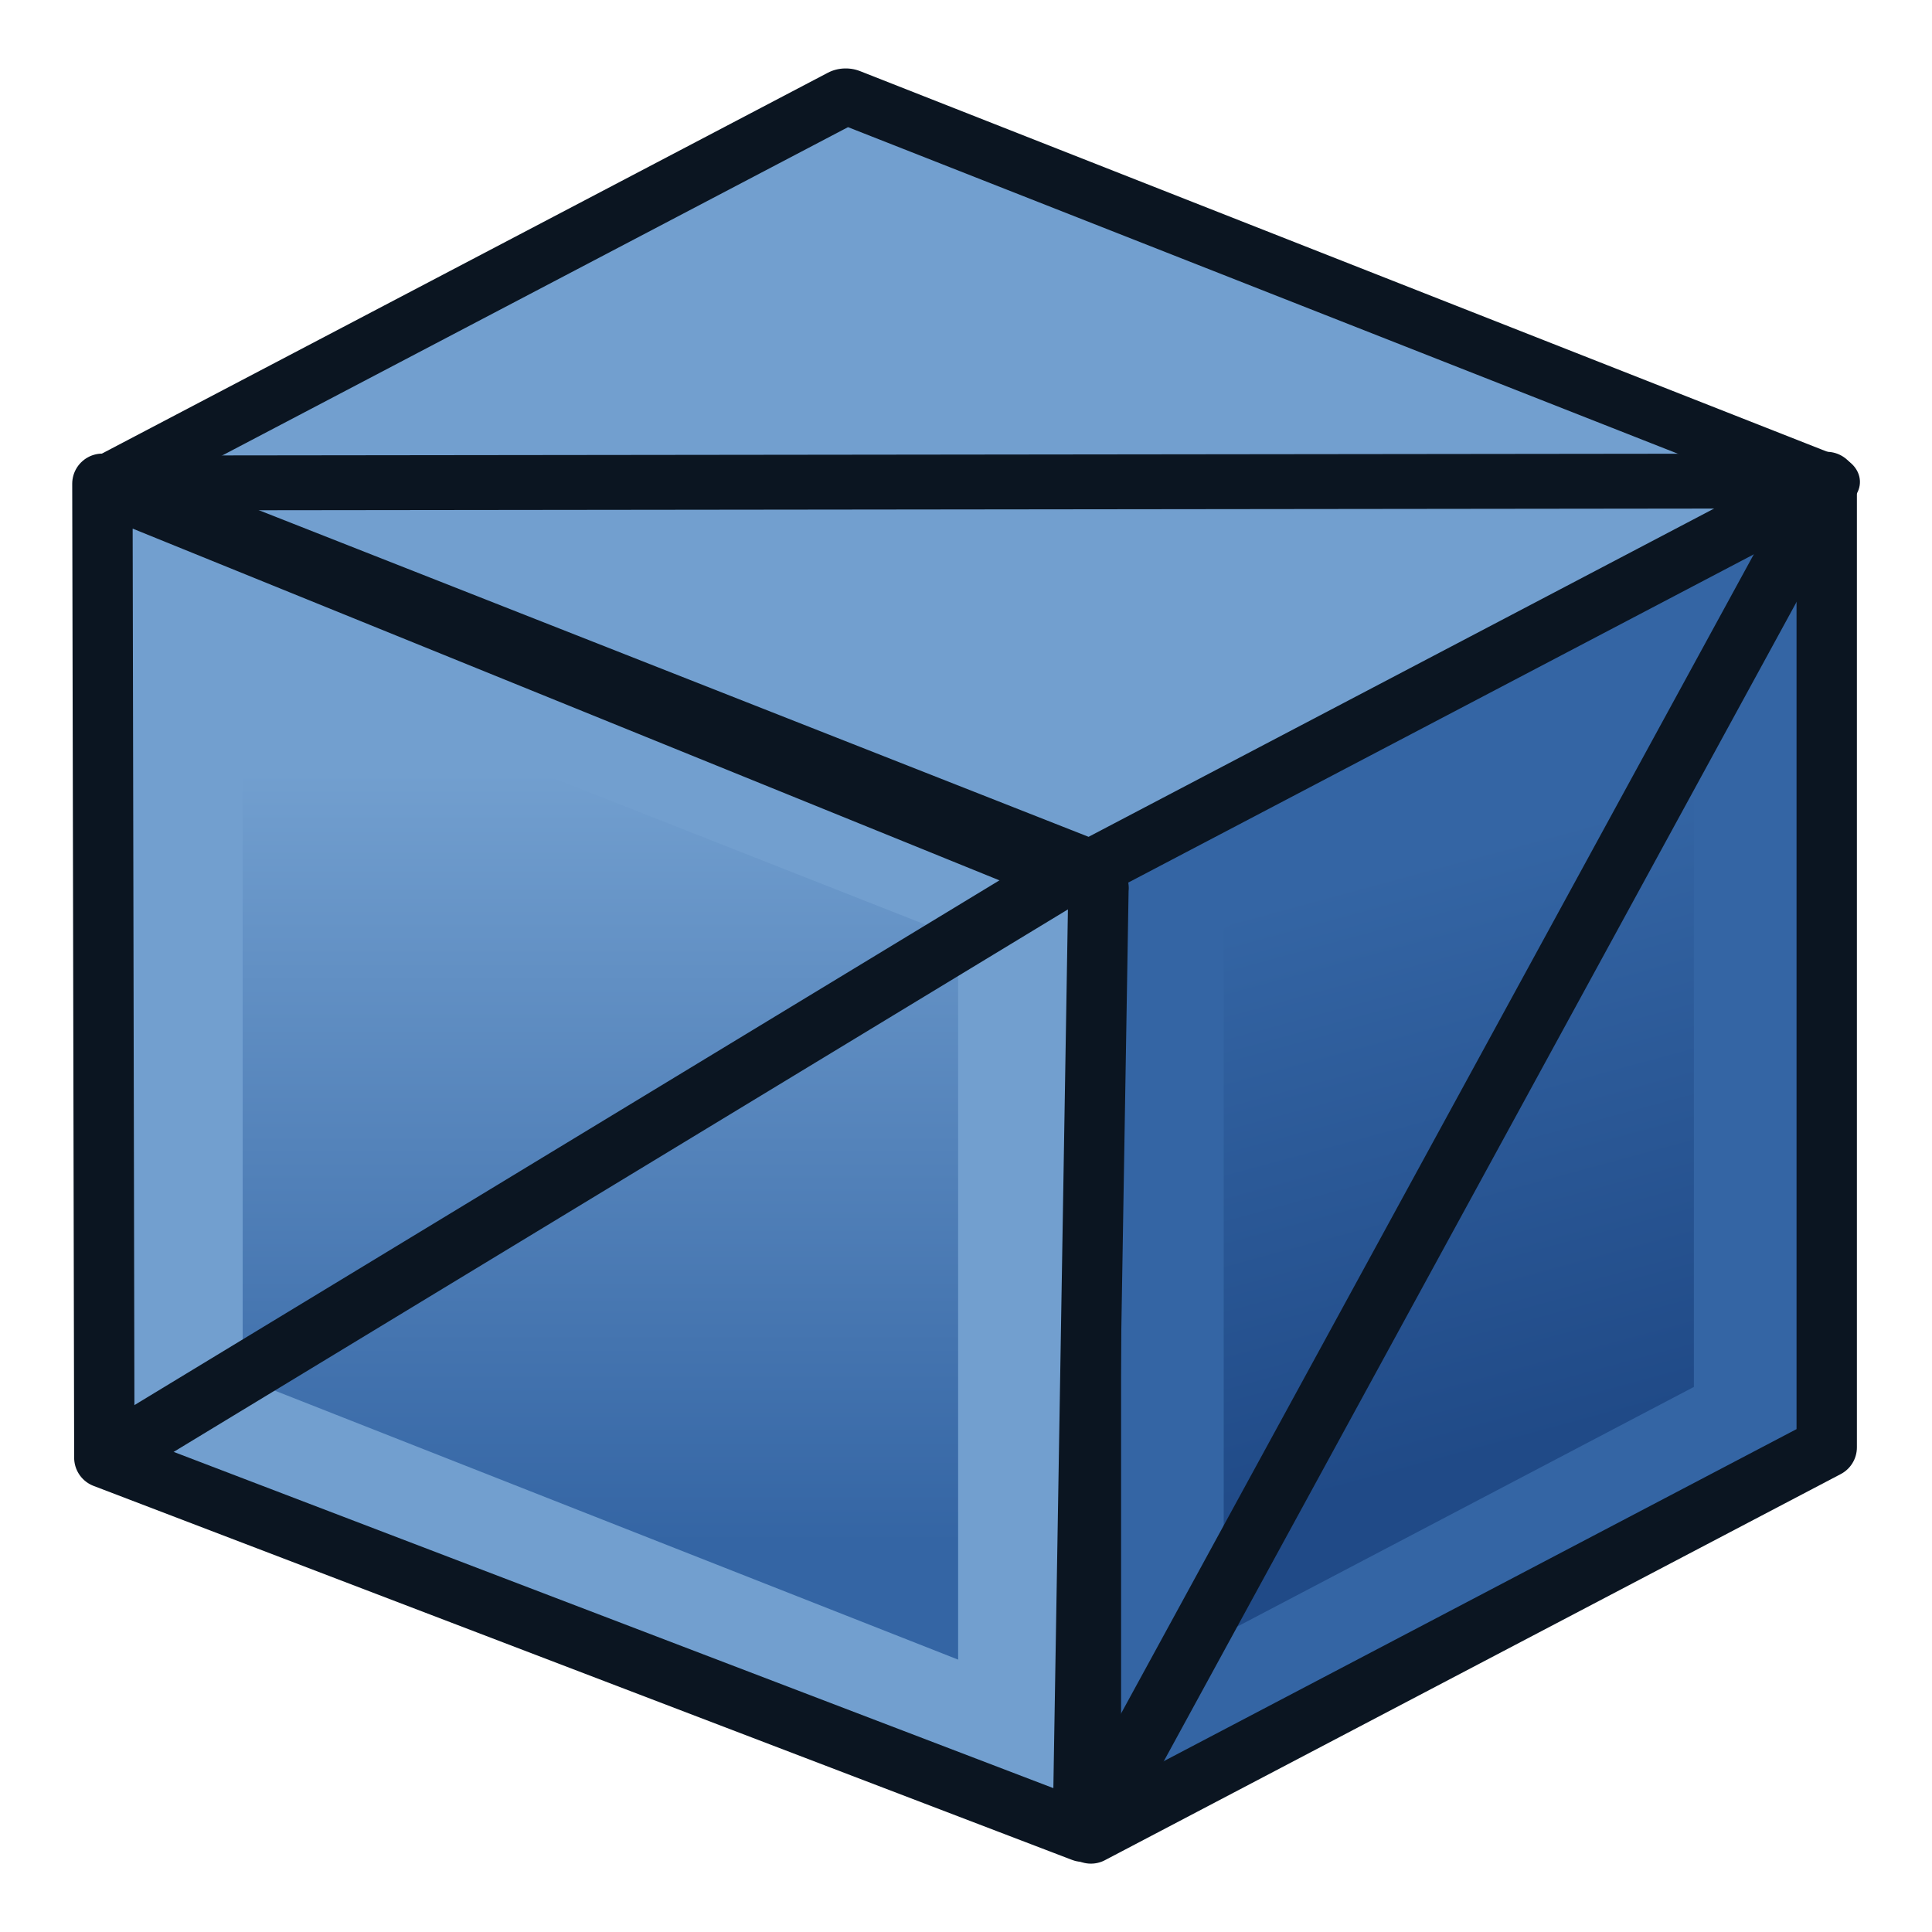
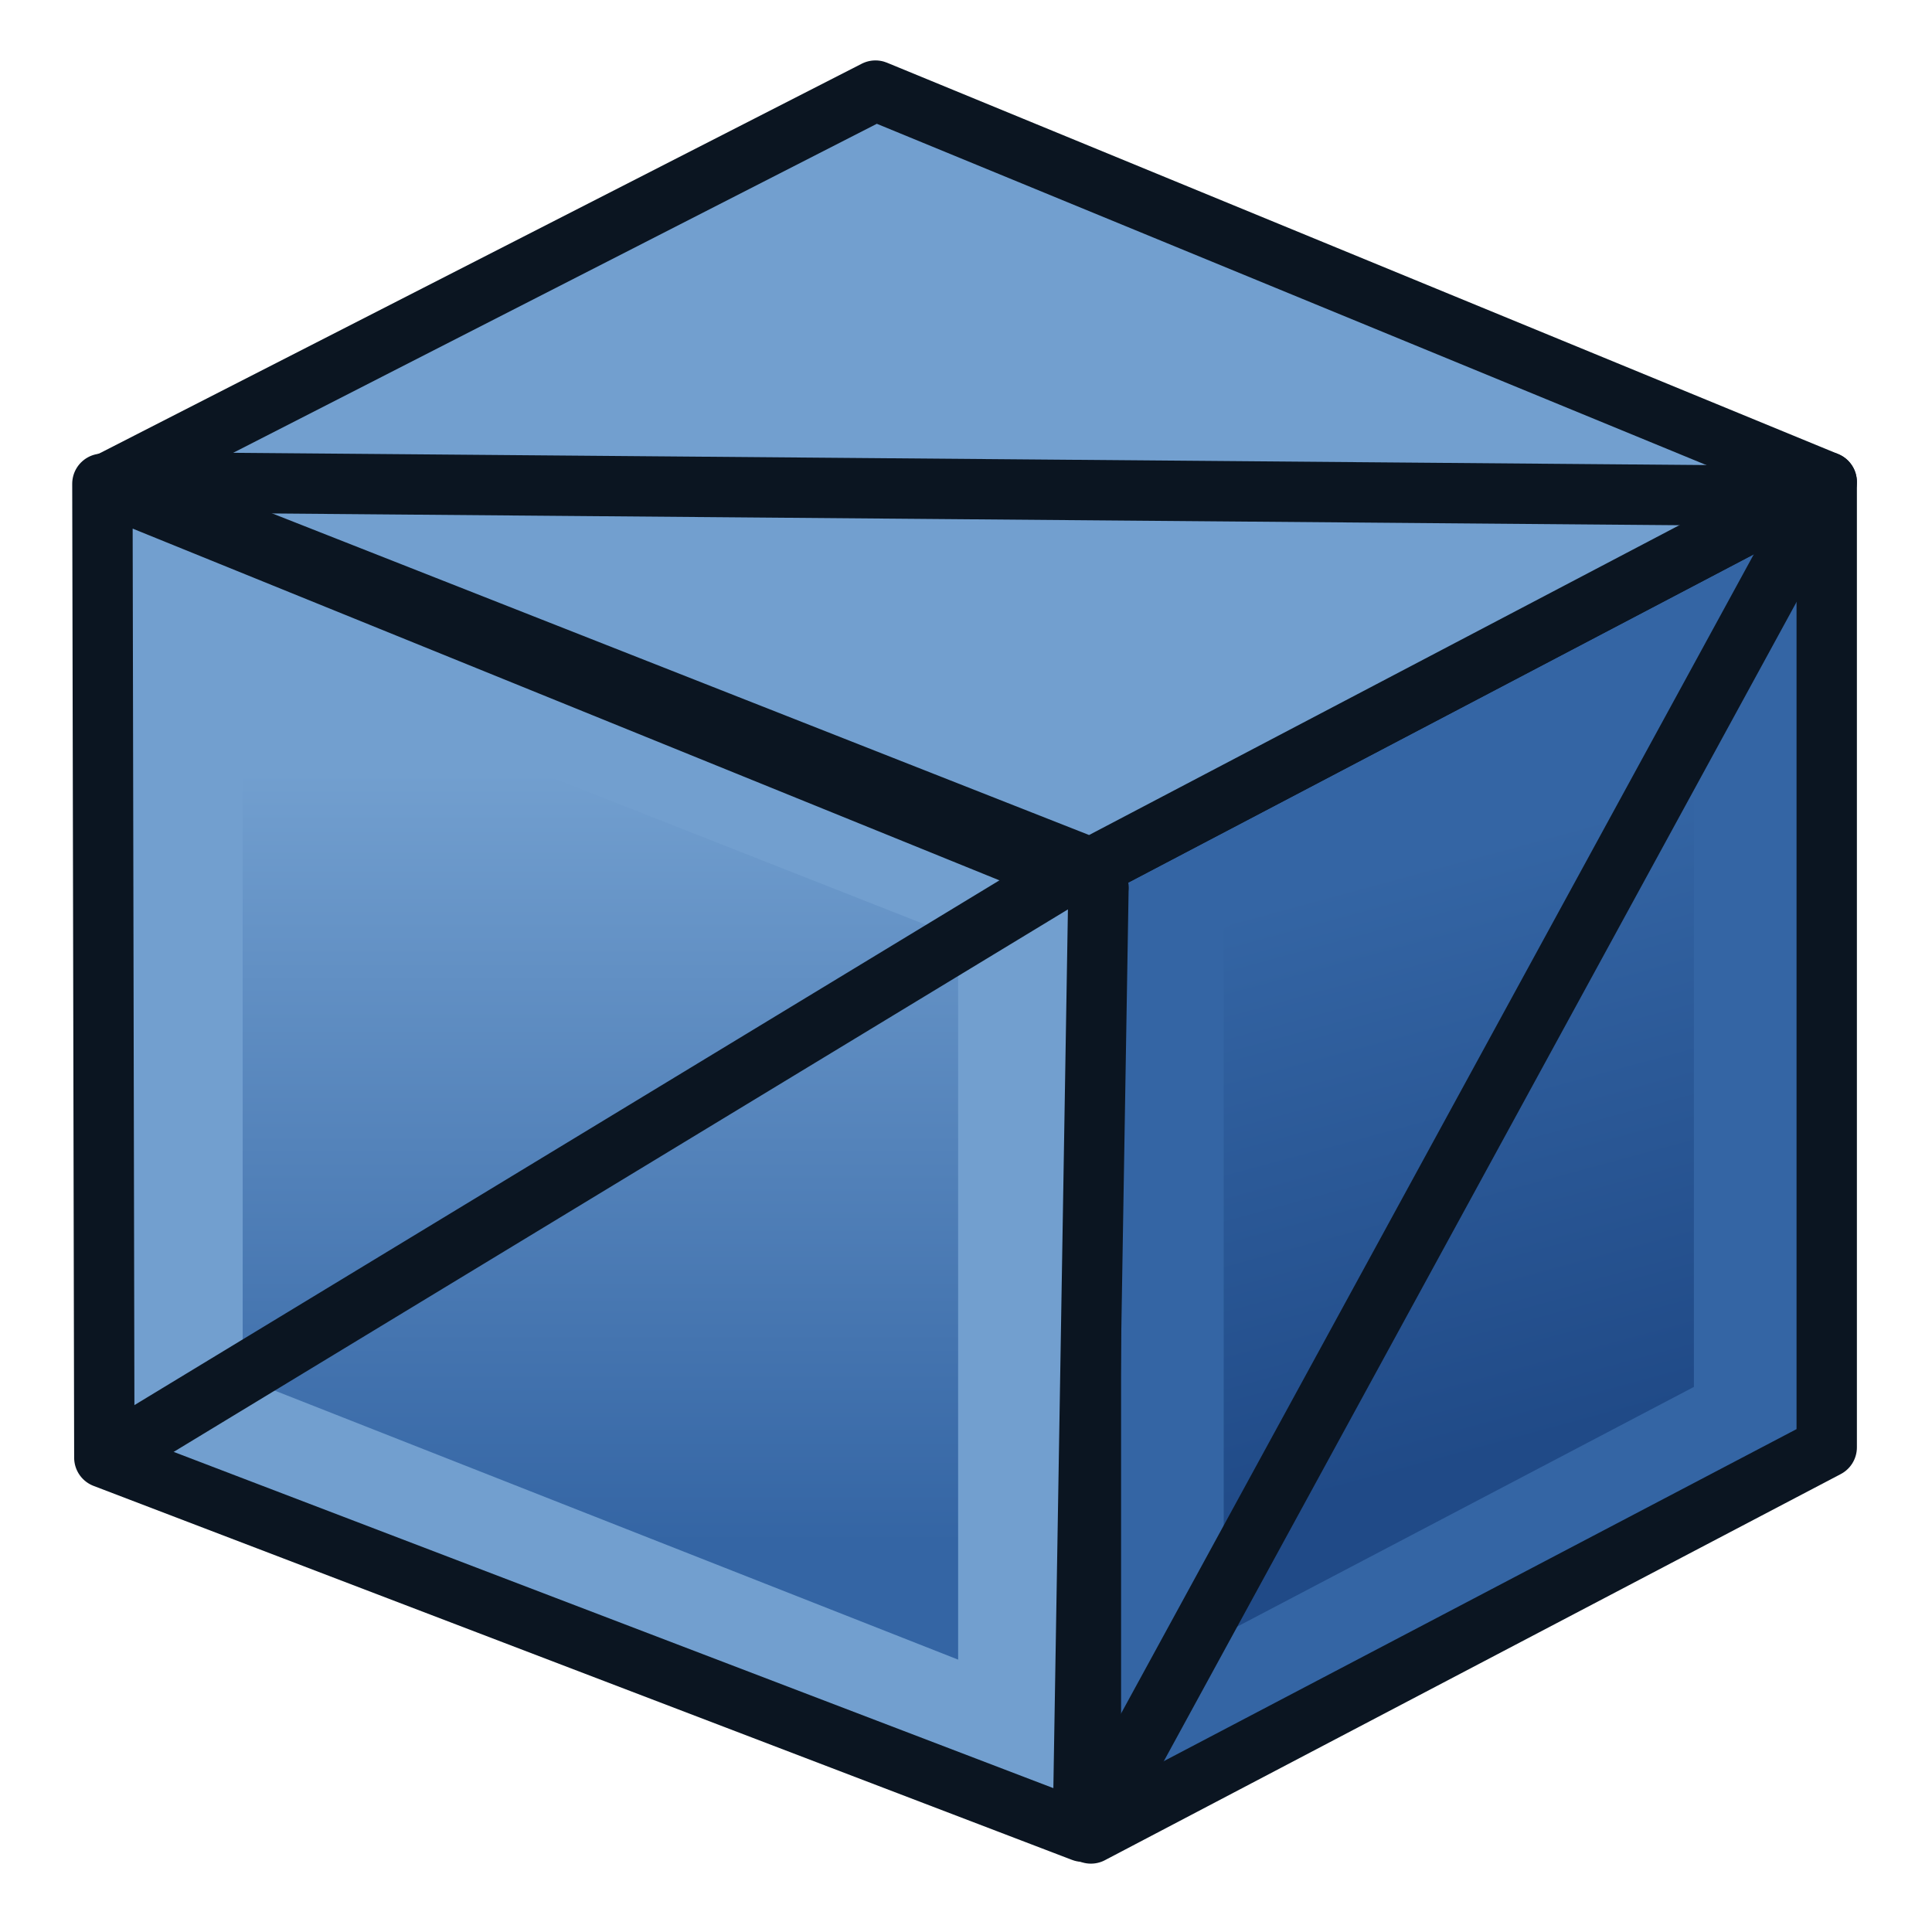
<svg xmlns="http://www.w3.org/2000/svg" xmlns:xlink="http://www.w3.org/1999/xlink" width="64" height="64" viewBox="0 0 16.933 16.933" version="1.1" id="svg1" xml:space="preserve">
  <defs id="defs1">
    <linearGradient id="linearGradient6">
      <stop style="stop-color:#204a87;stop-opacity:1;" offset="0" id="stop6" />
      <stop style="stop-color:#3465a4;stop-opacity:1;" offset="1" id="stop9" />
    </linearGradient>
    <linearGradient id="linearGradient3">
      <stop style="stop-color:#3465a4;stop-opacity:1;" offset="0" id="stop3" />
      <stop style="stop-color:#729fcf;stop-opacity:1;" offset="1" id="stop4" />
    </linearGradient>
    <linearGradient id="linearGradient8">
      <stop style="stop-color:#204a87;stop-opacity:1;" offset="0" id="stop7" />
      <stop style="stop-color:#5e8bbe;stop-opacity:1;" offset="1" id="stop8" />
    </linearGradient>
    <linearGradient id="linearGradient3776">
      <stop style="stop-color:#204a87;stop-opacity:1;" offset="0" id="stop3778" />
      <stop style="stop-color:#729fcf;stop-opacity:1;" offset="1" id="stop3780" />
    </linearGradient>
    <linearGradient id="linearGradient6349">
      <stop style="stop-color:#000000;stop-opacity:1" offset="0" id="stop6351" />
      <stop style="stop-color:#000000;stop-opacity:0" offset="1" id="stop6353" />
    </linearGradient>
    <linearGradient id="linearGradient3377">
      <stop style="stop-color:#0019a3;stop-opacity:1" offset="0" id="stop3379" />
      <stop style="stop-color:#0069ff;stop-opacity:1" offset="1" id="stop3381" />
    </linearGradient>
    <linearGradient xlink:href="#linearGradient3377" id="linearGradient3383" x1="901.188" y1="1190.875" x2="1267.906" y2="1190.875" gradientUnits="userSpaceOnUse" gradientTransform="matrix(-1,0,0,1,2199.356,0)" />
    <radialGradient xlink:href="#linearGradient6349" id="radialGradient6355" cx="1103.64" cy="1424.447" fx="1103.64" fy="1424.447" r="194.406" gradientTransform="matrix(-1.43075,-1.3605156e-7,-1.202713e-8,0.1264801,2674.749,1244.283)" gradientUnits="userSpaceOnUse" />
    <linearGradient xlink:href="#linearGradient8" id="linearGradient3774" x1="1178.153" y1="1453.871" x2="1105.046" y2="1059.094" gradientUnits="userSpaceOnUse" gradientTransform="matrix(0.0121661,0,0,0.01364082,-1.104621,-4.320275)" />
    <linearGradient xlink:href="#linearGradient3776" id="linearGradient3782" x1="33.053" y1="73.677" x2="23.483" y2="19.131" gradientUnits="userSpaceOnUse" gradientTransform="matrix(0.09397905,0,0,0.08903278,10.67127,8.307072)" />
    <linearGradient gradientTransform="matrix(0.1265722,0,0,0.1265722,8.001822,9.091048)" xlink:href="#linearGradient3874" id="linearGradient3880" x1="56" y1="47" x2="53" y2="39" gradientUnits="userSpaceOnUse" />
    <linearGradient id="linearGradient3874">
      <stop style="stop-color:#555753;stop-opacity:1" offset="0" id="stop3876" />
      <stop style="stop-color:#babdb6;stop-opacity:1" offset="1" id="stop3878" />
    </linearGradient>
    <linearGradient xlink:href="#linearGradient3866" id="linearGradient3872" x1="35" y1="53" x2="24" y2="9" gradientUnits="userSpaceOnUse" />
    <linearGradient id="linearGradient3866">
      <stop style="stop-color:#d3d7cf;stop-opacity:1" offset="0" id="stop3868" />
      <stop style="stop-color:#ffffff;stop-opacity:1" offset="1" id="stop3870" />
    </linearGradient>
    <linearGradient gradientTransform="matrix(0,0.1265722,0.1265722,0,9.014398,8.07847)" y2="20" x2="6" y1="38" x1="58" gradientUnits="userSpaceOnUse" id="linearGradient3127" xlink:href="#linearGradient3866" />
    <linearGradient id="linearGradient4387">
      <stop style="stop-color:#71b2f8;stop-opacity:1;" offset="0" id="stop4389" />
      <stop style="stop-color:#002795;stop-opacity:1;" offset="1" id="stop4391" />
    </linearGradient>
    <linearGradient id="linearGradient3377-4">
      <stop id="stop3379-88" offset="0" style="stop-color:#faff2b;stop-opacity:1;" />
      <stop id="stop3381-2" offset="1" style="stop-color:#ffaa00;stop-opacity:1;" />
    </linearGradient>
    <radialGradient xlink:href="#linearGradient3377-4" id="radialGradient3692-5" cx="45.883" cy="28.87" fx="45.883" fy="28.87" r="19.467" gradientUnits="userSpaceOnUse" gradientTransform="translate(-0.2344322,0.234432)" />
    <radialGradient r="19.467" fy="28.87" fx="45.883" cy="28.87" cx="45.883" gradientTransform="matrix(0.631879,0.8874465,-0.6734142,0.2318657,-41.82803,-124.3256)" gradientUnits="userSpaceOnUse" id="radialGradient4514" xlink:href="#linearGradient3377-4" />
    <radialGradient xlink:href="#linearGradient4387" id="radialGradient3705-4" gradientUnits="userSpaceOnUse" cx="147.057" cy="83.989" fx="147.057" fy="83.989" r="19.467" gradientTransform="matrix(1.296603,0.1771123,-0.1409286,1.031709,-32.68993,-29.10927)" />
    <radialGradient r="19.467" fy="83.989" fx="147.057" cy="83.989" cx="147.057" gradientTransform="matrix(1.412327,0.1380179,-0.1210237,1.108676,-180.6046,-95.71395)" gradientUnits="userSpaceOnUse" id="radialGradient3024" xlink:href="#linearGradient4387" />
    <radialGradient xlink:href="#linearGradient4387" id="radialGradient3703-0" gradientUnits="userSpaceOnUse" cx="131.482" cy="93.557" fx="131.482" fy="93.557" r="19.467" gradientTransform="matrix(0.5271106,1.815887,-1.453484,0.4219133,203.234,-187.6583)" />
    <radialGradient r="19.467" fy="93.557" fx="131.482" cy="93.557" cx="131.482" gradientTransform="matrix(0.5963094,1.943685,-1.644297,0.4516066,70.30337,-268.2943)" gradientUnits="userSpaceOnUse" id="radialGradient3058" xlink:href="#linearGradient4387" />
    <radialGradient r="19.467" fy="93.557" fx="131.482" cy="93.557" cx="131.482" gradientTransform="matrix(0.5271106,1.815887,-1.453484,0.4219133,66.13263,-253.2715)" gradientUnits="userSpaceOnUse" id="radialGradient3058-8" xlink:href="#linearGradient4387" />
    <radialGradient r="19.467" fy="93.557" fx="131.482" cy="93.557" cx="131.482" gradientTransform="matrix(0.5963094,1.943685,-1.644297,0.4516066,103.1741,-267.2906)" gradientUnits="userSpaceOnUse" id="radialGradient3092" xlink:href="#linearGradient4387" />
    <radialGradient xlink:href="#linearGradient3377-4" id="radialGradient3692-3" cx="45.883" cy="28.87" fx="45.883" fy="28.87" r="19.467" gradientUnits="userSpaceOnUse" gradientTransform="translate(-0.2344322,0.234432)" />
    <radialGradient r="19.467" fy="28.87" fx="45.883" cy="28.87" cx="45.883" gradientTransform="matrix(1.131279,0,0,1.070378,-158.4921,-68.29977)" gradientUnits="userSpaceOnUse" id="radialGradient3126" xlink:href="#linearGradient3377-4" />
    <linearGradient id="linearGradient3836-0-6-92-4-62">
      <stop style="stop-color:#a40000;stop-opacity:1" offset="0" id="stop3838-2-7-06-8-9" />
      <stop style="stop-color:#ef2929;stop-opacity:1" offset="1" id="stop3840-5-5-8-7-1" />
    </linearGradient>
    <linearGradient id="linearGradient5">
      <stop style="stop-color:#ef2929;stop-opacity:1;" offset="0" id="stop19" />
      <stop style="stop-color:#ef2929;stop-opacity:0;" offset="1" id="stop20" />
    </linearGradient>
    <linearGradient id="swatch18">
      <stop style="stop-color:#ef2929;stop-opacity:1;" offset="0" id="stop18" />
    </linearGradient>
    <linearGradient id="swatch15">
      <stop style="stop-color:#3d0000;stop-opacity:1;" offset="0" id="stop15" />
    </linearGradient>
    <linearGradient id="linearGradient2">
      <stop style="stop-color:#73d216;stop-opacity:1;" offset="0" id="stop1" />
      <stop style="stop-color:#8ae234;stop-opacity:1;" offset="1" id="stop2" />
    </linearGradient>
    <linearGradient xlink:href="#linearGradient3815" id="linearGradient3856" gradientUnits="userSpaceOnUse" x1="80" y1="58" x2="79" y2="42" gradientTransform="translate(2.571441,-4.982496)" />
    <linearGradient id="linearGradient3815">
      <stop style="stop-color:#3465a4;stop-opacity:1" offset="0" id="stop3817" />
      <stop style="stop-color:#729fcf;stop-opacity:1" offset="1" id="stop3819" />
    </linearGradient>
    <linearGradient xlink:href="#linearGradient3841" id="linearGradient3858" gradientUnits="userSpaceOnUse" x1="109" y1="51" x2="105" y2="38" gradientTransform="translate(2.571441,-4.982496)" />
    <linearGradient id="linearGradient3841">
      <stop style="stop-color:#204a87;stop-opacity:1" offset="0" id="stop3843" />
      <stop style="stop-color:#3465a4;stop-opacity:1" offset="1" id="stop3845" />
    </linearGradient>
    <linearGradient xlink:href="#linearGradient3836-0-6-92-4-62" id="linearGradient1" gradientUnits="userSpaceOnUse" gradientTransform="matrix(0.8260704,0,0,0.8253345,-4.009808,1.346708)" x1="-18" y1="18" x2="-22" y2="5" />
    <linearGradient xlink:href="#linearGradient3815" id="linearGradient3978" gradientUnits="userSpaceOnUse" x1="-15" y1="37" x2="-19" y2="37" gradientTransform="rotate(15,69.46815,244.3832)" />
    <linearGradient y2="34.72" x2="54.103" y1="29.28" x1="23.759" gradientTransform="matrix(0,0.2930368,0.2620307,0,23.61502,21.74555)" gradientUnits="userSpaceOnUse" id="linearGradient3012" xlink:href="#linearGradient3895" />
    <linearGradient id="linearGradient3895">
      <stop style="stop-color:#729fcf;stop-opacity:1;" offset="0" id="stop3897" />
      <stop style="stop-color:#204a87;stop-opacity:1;" offset="1" id="stop3899" />
    </linearGradient>
    <radialGradient xlink:href="#linearGradient3377-4" id="radialGradient3048" gradientUnits="userSpaceOnUse" gradientTransform="translate(-68.91551,-13.76675)" cx="45.883" cy="28.87" fx="45.883" fy="28.87" r="19.467" />
    <linearGradient xlink:href="#linearGradient4081" id="linearGradient4165" x1="16" y1="48" x2="12" y2="60" gradientUnits="userSpaceOnUse" gradientTransform="matrix(-1,0,0,1,36,-4)" />
    <linearGradient id="linearGradient4081">
      <stop style="stop-color:#ef2929;stop-opacity:1" offset="0" id="stop4083" />
      <stop style="stop-color:#a40000;stop-opacity:1" offset="1" id="stop4085" />
    </linearGradient>
    <radialGradient gradientUnits="userSpaceOnUse" gradientTransform="matrix(-1.43075,-1.3605156e-7,-1.202713e-8,0.1264801,2674.749,1244.283)" r="194.406" fy="1424.447" fx="1103.64" cy="1424.447" cx="1103.64" id="radialGradient6355-2" xlink:href="#linearGradient6349" />
    <linearGradient gradientUnits="userSpaceOnUse" y2="44" x2="48" y1="22" x1="43" id="linearGradient3909" xlink:href="#linearGradient3895" />
    <linearGradient xlink:href="#linearGradient3895" id="linearGradient3023" gradientUnits="userSpaceOnUse" x1="53.195" y1="30.717" x2="30.199" y2="33.576" gradientTransform="matrix(0,-4.768535,5.114886,0,860.2034,1428.554)" />
    <linearGradient xlink:href="#linearGradient3895" id="linearGradient3023-8" gradientUnits="userSpaceOnUse" x1="43" y1="22" x2="48" y2="44" gradientTransform="matrix(0,-7.310674,7.310674,0,1160.209,1701.769)" />
    <linearGradient xlink:href="#linearGradient3895" id="linearGradient3023-7" gradientUnits="userSpaceOnUse" x1="43" y1="22" x2="48" y2="44" gradientTransform="matrix(0,-4.768535,5.114886,0,1320.776,1575.942)" />
    <linearGradient xlink:href="#linearGradient3895" id="linearGradient3140" gradientUnits="userSpaceOnUse" gradientTransform="matrix(0,4.768535,-5.114886,0,1357.2,1038.198)" x1="27.132" y1="35.005" x2="50.129" y2="29.288" />
    <linearGradient id="linearGradient3776-1">
      <stop style="stop-color:#cc0000;stop-opacity:1" offset="0" id="stop3778-5" />
      <stop style="stop-color:#ef2929;stop-opacity:1" offset="1" id="stop3780-2" />
    </linearGradient>
    <radialGradient xlink:href="#linearGradient6349" id="radialGradient6355-23" cx="1103.64" cy="1424.447" fx="1103.64" fy="1424.447" r="194.406" gradientTransform="matrix(-1.43075,-1.3605156e-7,-1.202713e-8,0.1264801,2674.749,1244.283)" gradientUnits="userSpaceOnUse" />
    <linearGradient xlink:href="#linearGradient3776-1" id="linearGradient3774-2" x1="1178.153" y1="1453.871" x2="1105.046" y2="1059.094" gradientUnits="userSpaceOnUse" gradientTransform="matrix(0.01359482,0,0,0.01524272,-2.551861,-6.21948)" />
    <linearGradient xlink:href="#linearGradient3776-1" id="linearGradient3782-2" x1="33.053" y1="73.677" x2="23.483" y2="19.131" gradientUnits="userSpaceOnUse" gradientTransform="matrix(0.1050155,0,0,0.09948834,10.60693,7.890757)" />
    <linearGradient gradientTransform="matrix(0.1414362,0,0,0.1414362,7.623995,8.7668)" xlink:href="#linearGradient3874" id="linearGradient3880-1" x1="56" y1="47" x2="53" y2="39" gradientUnits="userSpaceOnUse" />
    <linearGradient gradientTransform="matrix(0,0.1414362,0.1414362,0,8.755483,7.63531)" y2="20" x2="6" y1="38" x1="58" gradientUnits="userSpaceOnUse" id="linearGradient3127-6" xlink:href="#linearGradient3866" />
    <radialGradient xlink:href="#linearGradient3377-4" id="radialGradient3048-3" gradientUnits="userSpaceOnUse" gradientTransform="translate(-68.91551,-13.76675)" cx="45.883" cy="28.87" fx="45.883" fy="28.87" r="19.467" />
    <linearGradient xlink:href="#linearGradient3" id="linearGradient4" x1="-20.948" y1="9.258" x2="-20.948" y2="5.024" gradientUnits="userSpaceOnUse" gradientTransform="matrix(2.031095,0,0,1.598871,37.43599,3.443312)" />
    <linearGradient xlink:href="#linearGradient6" id="linearGradient9" x1="-16.727" y1="8.642" x2="-17.761" y2="5.64" gradientUnits="userSpaceOnUse" gradientTransform="matrix(2.031095,0,0,1.598871,49.64617,3.006855)" />
    <radialGradient xlink:href="#linearGradient4387" id="radialGradient2571" gradientUnits="userSpaceOnUse" cx="342.583" cy="27.257" fx="342.583" fy="27.257" r="19.571" gradientTransform="matrix(1.625841,0.5434973,-8.8819886e-2,0.2656996,-215.0241,-170.9019)" />
    <radialGradient xlink:href="#linearGradient3593" id="radialGradient3352" gradientUnits="userSpaceOnUse" cx="345.284" cy="15.561" fx="345.284" fy="15.561" r="19.571" gradientTransform="translate(-0.1767767,-2.65165)" />
    <linearGradient id="linearGradient3593">
      <stop style="stop-color:#c8e0f9;stop-opacity:1;" offset="0" id="stop3595" />
      <stop style="stop-color:#637dca;stop-opacity:1;" offset="1" id="stop3597" />
    </linearGradient>
    <radialGradient xlink:href="#linearGradient3593" id="radialGradient3354" gradientUnits="userSpaceOnUse" cx="330.638" cy="39.963" fx="330.638" fy="39.963" r="19.571" gradientTransform="translate(-0.1767767,-2.65165)" />
    <radialGradient xlink:href="#linearGradient4387" id="radialGradient3369" gradientUnits="userSpaceOnUse" gradientTransform="matrix(1.625841,0.5434973,-8.8819886e-2,0.2656996,-461.8107,-173.0627)" cx="342.583" cy="27.257" fx="342.583" fy="27.257" r="19.571" />
    <radialGradient xlink:href="#linearGradient3593" id="radialGradient3372" gradientUnits="userSpaceOnUse" gradientTransform="matrix(1.001232,0,0,0.9421773,-327.5031,-4.331665)" cx="345.284" cy="15.561" fx="345.284" fy="15.561" r="19.571" />
    <radialGradient xlink:href="#linearGradient3593" id="radialGradient3375" gradientUnits="userSpaceOnUse" gradientTransform="matrix(1.001232,0,0,0.9421773,-287.8179,-28.14305)" cx="330.638" cy="39.963" fx="330.638" fy="39.963" r="19.571" />
    <radialGradient xlink:href="#linearGradient4387" id="radialGradient3380" gradientUnits="userSpaceOnUse" gradientTransform="matrix(0.9829174,1.324085,-1.233005,0.8105158,-131.0413,-483.7456)" cx="320.44" cy="113.234" fx="320.44" fy="113.234" r="19.571" />
    <linearGradient xlink:href="#linearGradient4387" id="linearGradient3914" x1="6.945" y1="36.839" x2="48.691" y2="36.839" gradientUnits="userSpaceOnUse" gradientTransform="matrix(1.001232,0,0,0.9421773,-4.869961,-2.386316)" />
    <radialGradient xlink:href="#linearGradient6349" id="radialGradient3800" cx="1" cy="45" fx="1" fy="45" r="41" gradientTransform="matrix(0.9334821,-2.2905276e-8,0,0.2868757,0.06651751,32.09059)" gradientUnits="userSpaceOnUse" />
    <linearGradient gradientTransform="translate(-2,-11)" xlink:href="#linearGradient6" id="linearGradient3783-3" x1="53.897" y1="51.18" x2="48" y2="32" gradientUnits="userSpaceOnUse" />
    <clipPath clipPathUnits="userSpaceOnUse" id="clipPath7">
      <path style="fill:none;fill-opacity:1;stroke:#3465a4;stroke-width:2.117;stroke-miterlimit:4;stroke-dasharray:none;stroke-opacity:1" d="m 18.597,7.758 v 8.339 l -5.255,3.336 v -8.339 z" id="path8" />
    </clipPath>
    <clipPath clipPathUnits="userSpaceOnUse" id="clipPath10">
      <path style="fill:none;stroke:#729fcf;stroke-width:2.117;stroke-miterlimit:4;stroke-dasharray:none;stroke-opacity:1" d="M 4.812,19.941 -2.195,16.605 V 8.266 l 7.007,3.336 z" id="path11" />
    </clipPath>
  </defs>
  <g id="layer1">
    <g transform="matrix(-0.03891795,-0.2617054,-0.2617054,0.03891795,99.67038,126.8233)" id="g3150-8-9" />
    <g transform="matrix(-0.03891795,-0.2617054,-0.2617054,0.03891795,103.2232,132.6012)" id="g3150-8" style="display:inline" />
    <g transform="matrix(0.1485315,0,0,0.1496932,77.16435,140.4975)" id="g3827-1-3-92-1-2" />
    <g transform="matrix(0.1485315,0,0,0.1496932,71.61649,132.7824)" id="g3827-1-3-92-1-2-2" />
    <g transform="matrix(0.1485315,0,0,0.1496932,73.20587,138.9202)" id="g3827-1-3-92-1-2-6" />
-     <g id="g3" transform="translate(-1.835744,-4.277573)">
-       <g id="g2">
+     <g id="g3">
+       <g id="g2" transform="translate(-1.835744,-4.277573)">
        <path style="fill:url(#linearGradient9);stroke:none;stroke-width:1.014;stroke-miterlimit:4;stroke-dasharray:none" d="m 17.846,8.502 v 8.461 l -6.449,3.384 v -8.461 z" id="path3150-7" />
        <path style="fill:none;fill-opacity:1;stroke:#3465a4;stroke-width:1.897;stroke-miterlimit:4;stroke-dasharray:none;stroke-opacity:1" d="m 18.597,7.758 v 8.339 l -5.255,3.336 v -8.339 z" id="path3150-7-8" clip-path="url(#clipPath7)" transform="matrix(1.227105,0,0,1.01459,-4.974908,0.630403)" />
        <path style="fill:none;stroke:#0b1521;stroke-width:0.529;stroke-linecap:round;stroke-linejoin:round;stroke-miterlimit:4;stroke-dasharray:none;stroke-opacity:1" d="M 11.457,20.222 17.786,8.627" id="path3928-5-6" />
        <path style="fill:none;stroke:#0b1521;stroke-width:0.529;stroke-linecap:round;stroke-linejoin:round;stroke-miterlimit:4;stroke-dasharray:none;stroke-opacity:1" d="m 17.846,8.502 v 8.461 l -6.449,3.384 v -8.461 z" id="path3150" />
      </g>
-       <g id="g1" transform="translate(12.21017,-0.4364539)">
+       <g id="g1" transform="translate(10.37443,-4.714027)">
        <path style="fill:url(#linearGradient4);stroke:none;stroke-width:1.014;stroke-miterlimit:4;stroke-dasharray:none" d="M -0.813,20.783 -9.411,17.399 V 8.938 l 8.598,3.384 z" id="path3152-1" />
        <path style="fill:none;stroke:#729fcf;stroke-width:1.897;stroke-miterlimit:4;stroke-dasharray:none;stroke-opacity:1" d="M 4.812,19.941 -2.195,16.605 V 8.266 l 7.007,3.336 z" id="path9" clip-path="url(#clipPath10)" transform="matrix(1.227105,0,0,1.01459,-6.71786,0.551843)" />
        <path style="fill:none;stroke:#0b1521;stroke-width:0.529;stroke-linecap:round;stroke-linejoin:round;stroke-miterlimit:4;stroke-dasharray:none;stroke-opacity:1" d="M -9.166,17.32 -1.059,12.402" id="path3928-5-3" />
        <path style="fill:none;stroke:#0b1521;stroke-width:0.529;stroke-linecap:round;stroke-linejoin:round;stroke-miterlimit:4;stroke-dasharray:none;stroke-opacity:1" d="m -0.747,12.497 -0.137,8.271 -8.576,-3.278 -0.017,-8.536 8.731,3.543" id="path3156-8" />
      </g>
-       <g id="g12" transform="matrix(1.227105,0,0,1.01459,-0.8387844,7.698917)" style="stroke-width:0.474;stroke-dasharray:none">
-         <path style="fill:#729fcf;stroke:#0b1521;stroke-width:0.474;stroke-linecap:round;stroke-linejoin:round;stroke-miterlimit:4;stroke-dasharray:none;stroke-opacity:1" d="M 15.227,0.791 9.971,4.127 2.964,0.791 8.22,-2.544 15.227,0.791" id="path3156" />
-         <path style="fill:none;stroke:#0b1521;stroke-width:0.474;stroke-linecap:round;stroke-linejoin:round;stroke-miterlimit:4;stroke-dasharray:none;stroke-opacity:1" d="M 3.065,0.8 15.126,0.783" id="path3928-5" />
-       </g>
+       <path style="fill:#729fcf;stroke:#0b1521;stroke-width:0.529;stroke-linecap:round;stroke-linejoin:round;stroke-miterlimit:4;stroke-dasharray:none;stroke-opacity:1" d="M 9.561,7.609 0.963,4.224 7.673,0.794 16.01,4.224 Z" id="path3156" />
+       <path style="fill:none;stroke:#0b1521;stroke-width:0.529;stroke-linecap:round;stroke-linejoin:round;stroke-miterlimit:4;stroke-dasharray:none;stroke-opacity:1" d="M 0.963,4.224 15.95,4.349" id="path3928-5" />
    </g>
  </g>
</svg>
